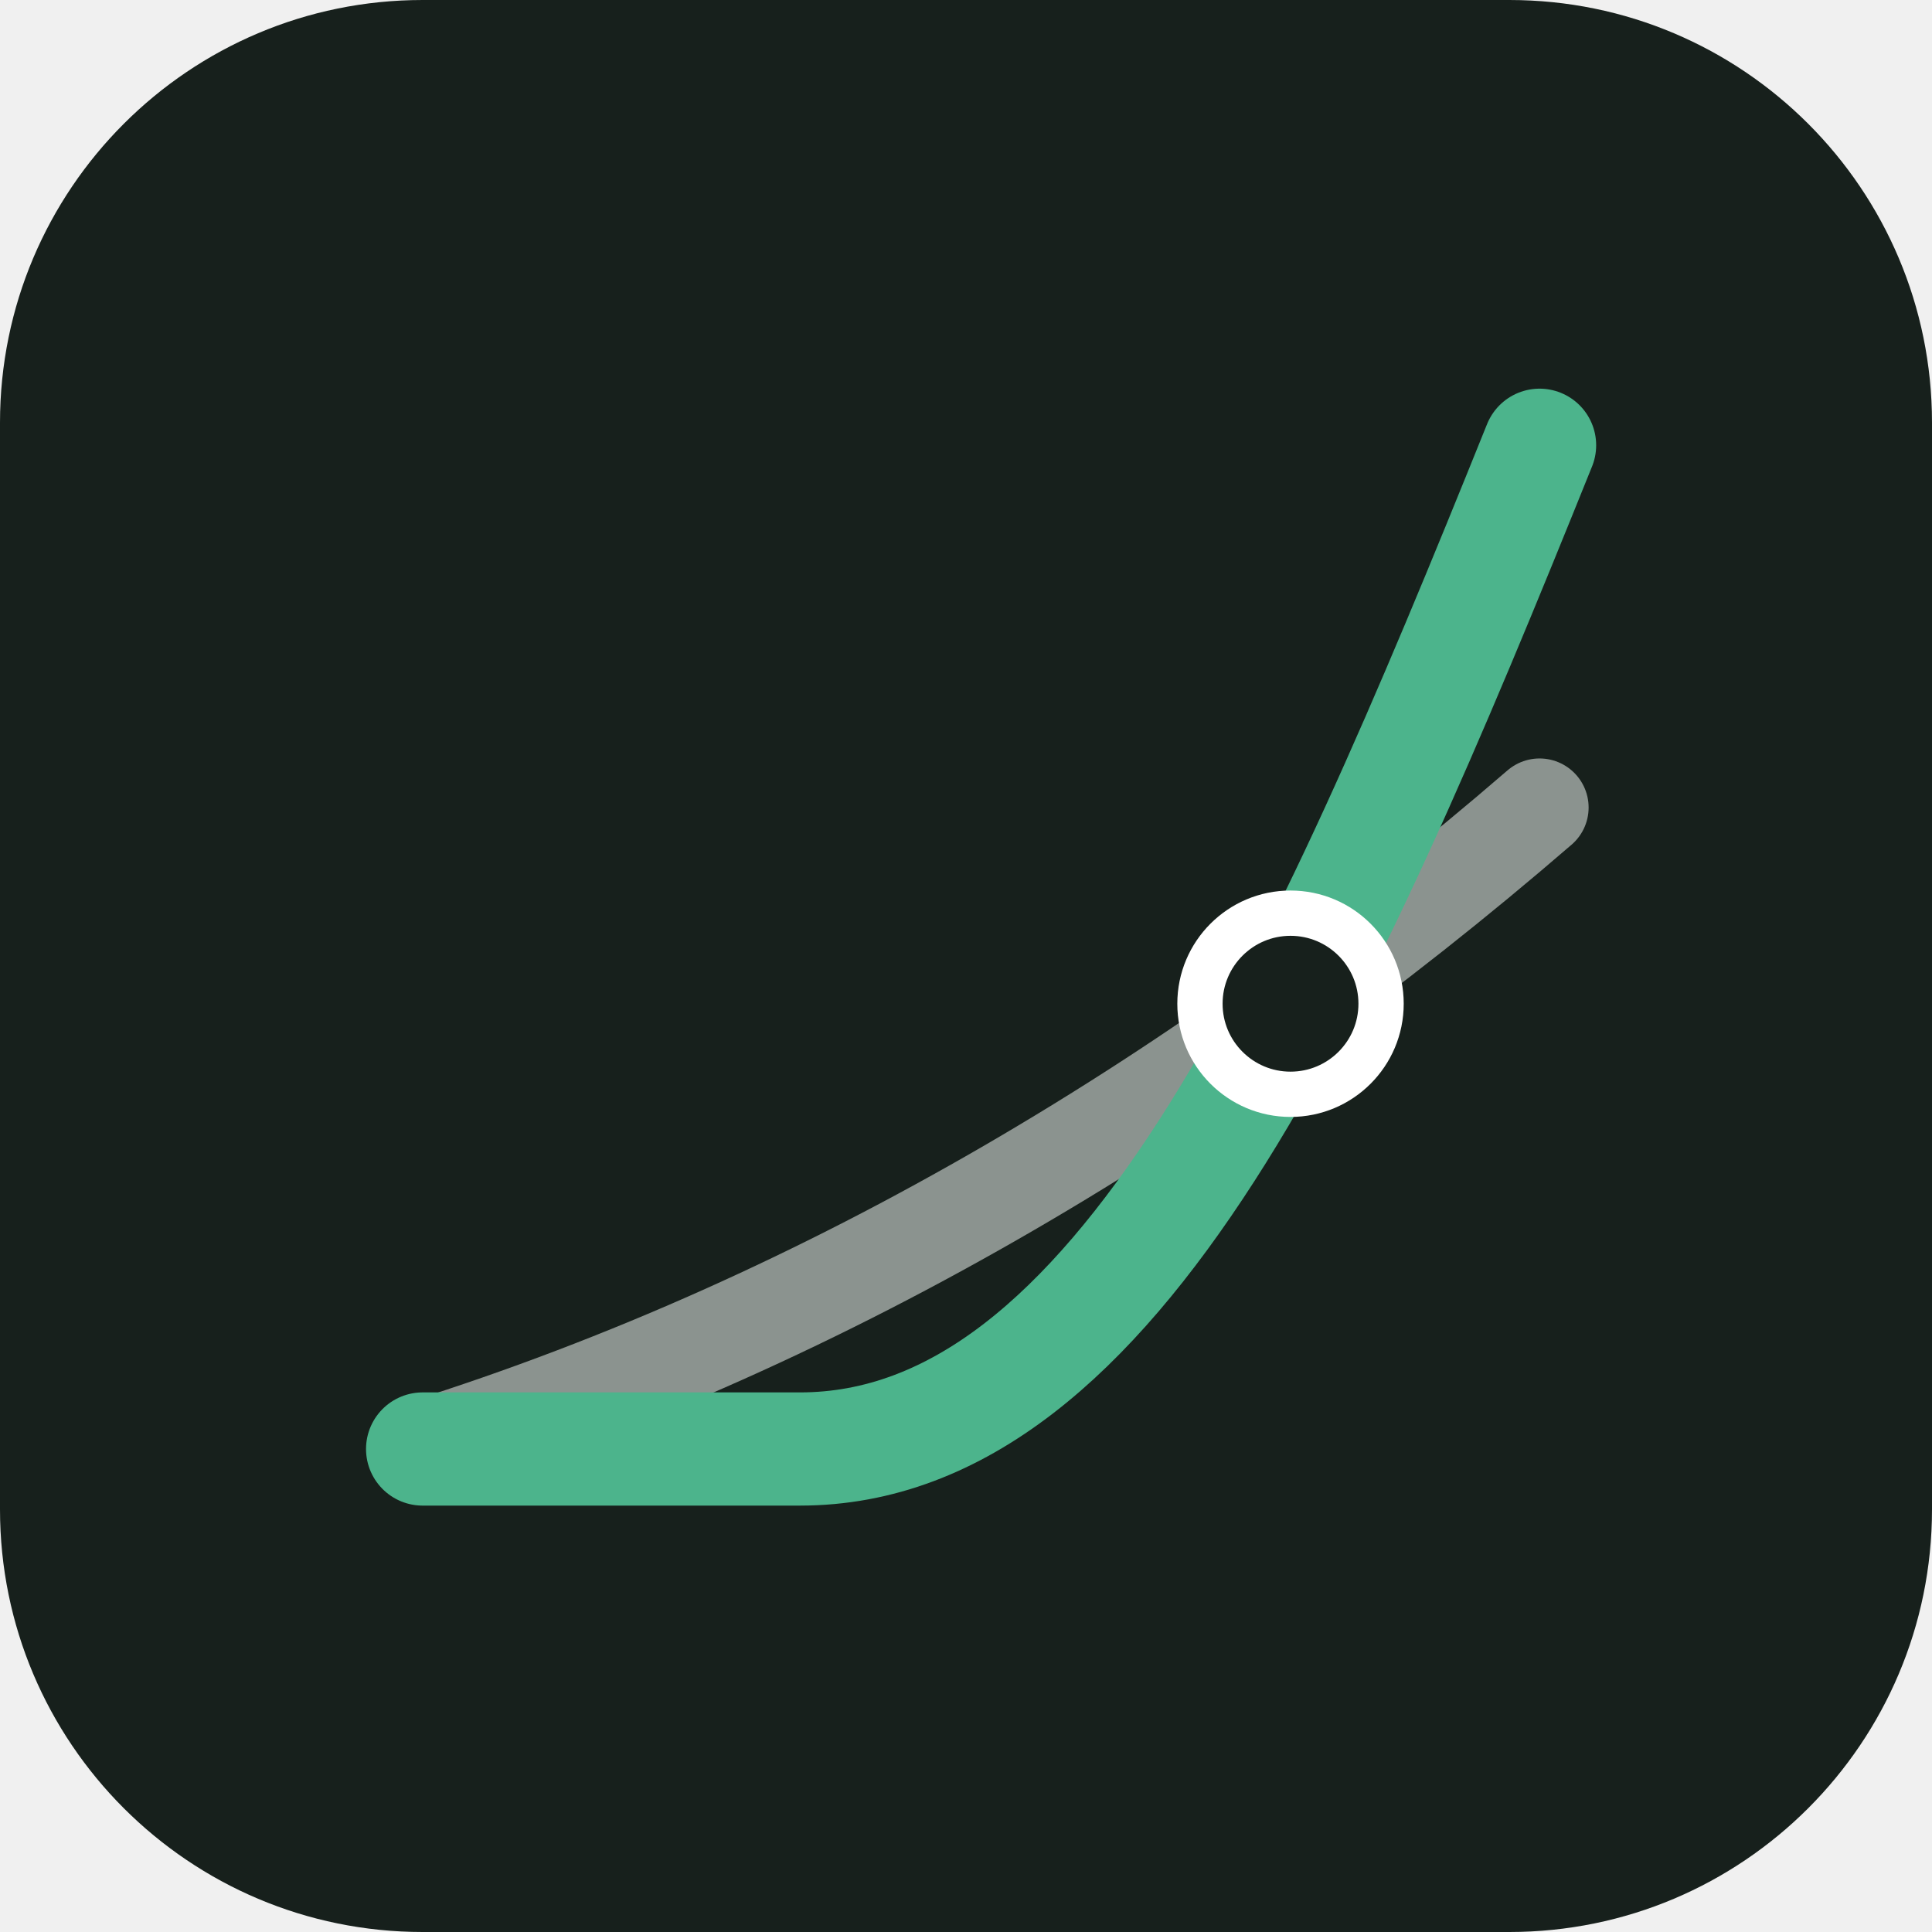
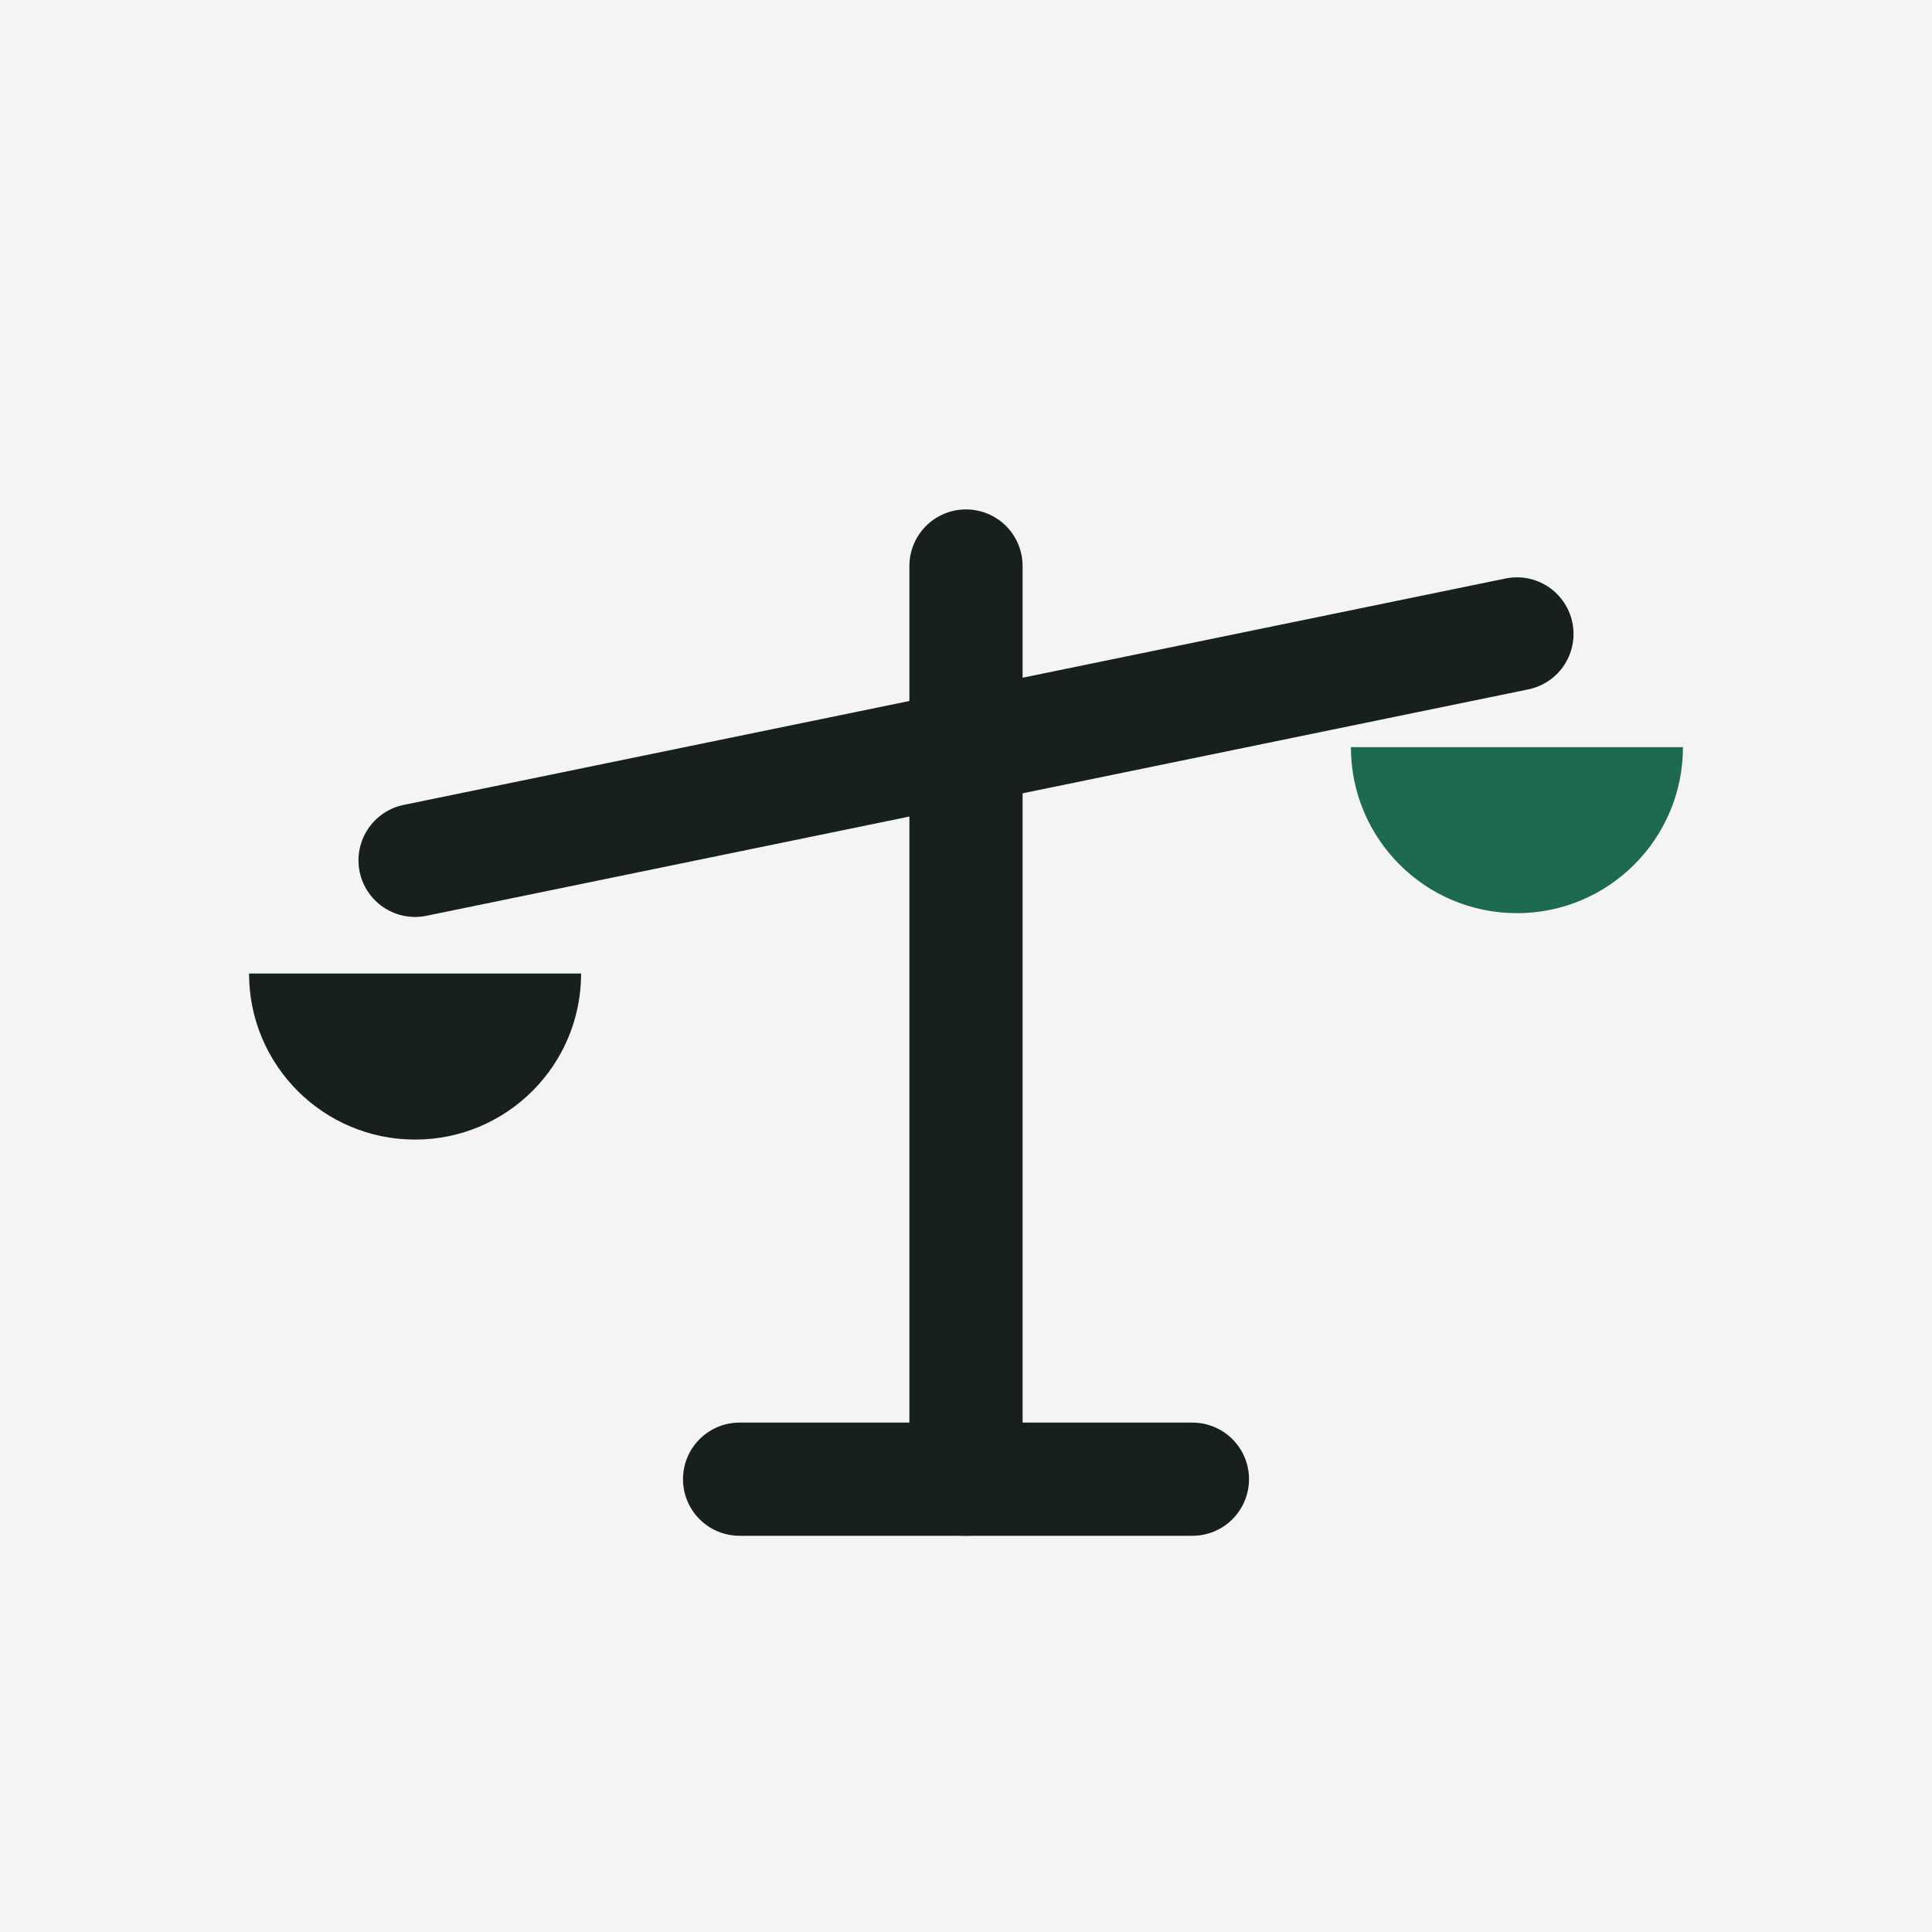
<svg xmlns="http://www.w3.org/2000/svg" viewBox="0 0 512 512">
-   <rect width="512" height="512" rx="112" fill="#17201c" />
-   <path d="M112 384 C 220 350, 320 290, 408 214" fill="none" stroke="#8b938f" stroke-width="26" stroke-linecap="round" />
-   <path d="M112 384 L 212 384 C 296 384, 350 262, 408 118" fill="none" stroke="#4cb48c" stroke-width="30" stroke-linecap="round" stroke-linejoin="round" />
-   <circle cx="342" cy="266" r="24" fill="#17201c" stroke="#ffffff" stroke-width="12" />
+   <rect width="512" height="512" fill="#f4f5f2" />
+   <g stroke="#17201c" stroke-width="30" stroke-linecap="round" fill="none">
+     <path d="M256 150V392" />
+     <path d="M196 392H316" />
+     <path d="M110 228L402 168" />
+   </g>
+   <path d="M66 258A44 44 0 0 0 154 258Z" fill="#17201c" />
+   <path d="M358 198A44 44 0 0 0 446 198Z" fill="#1d6a51" />
</svg>
